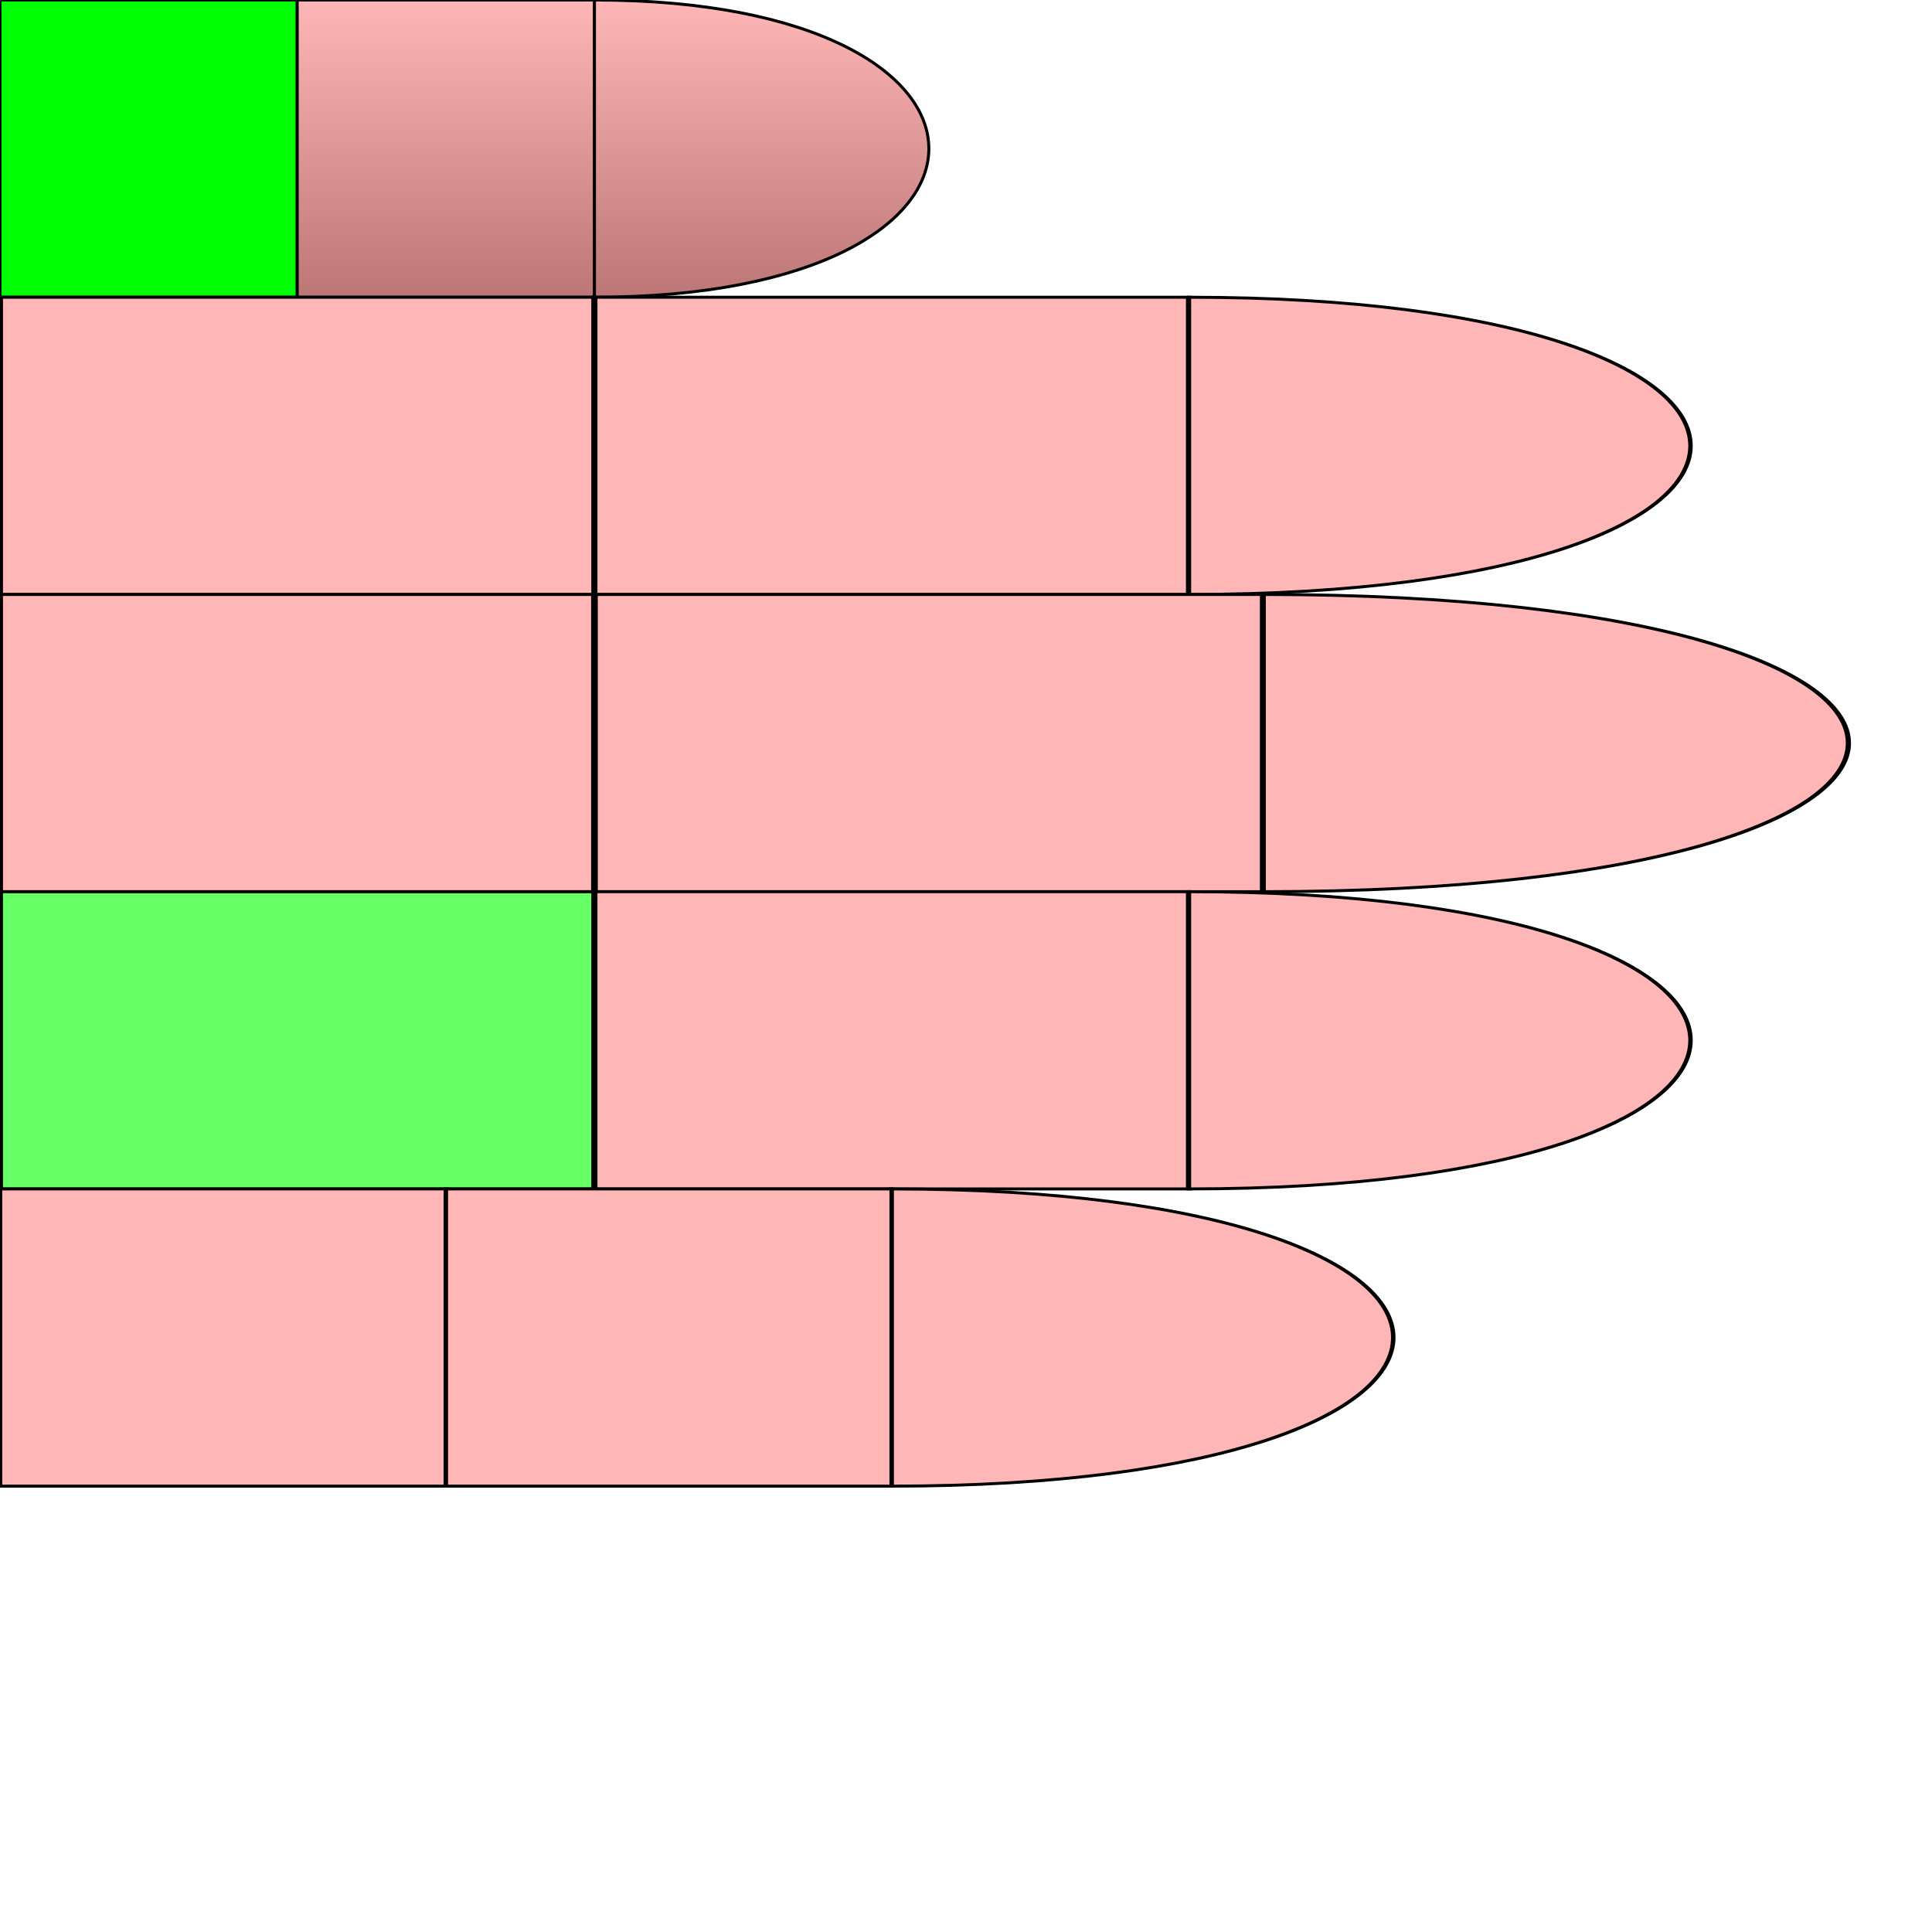
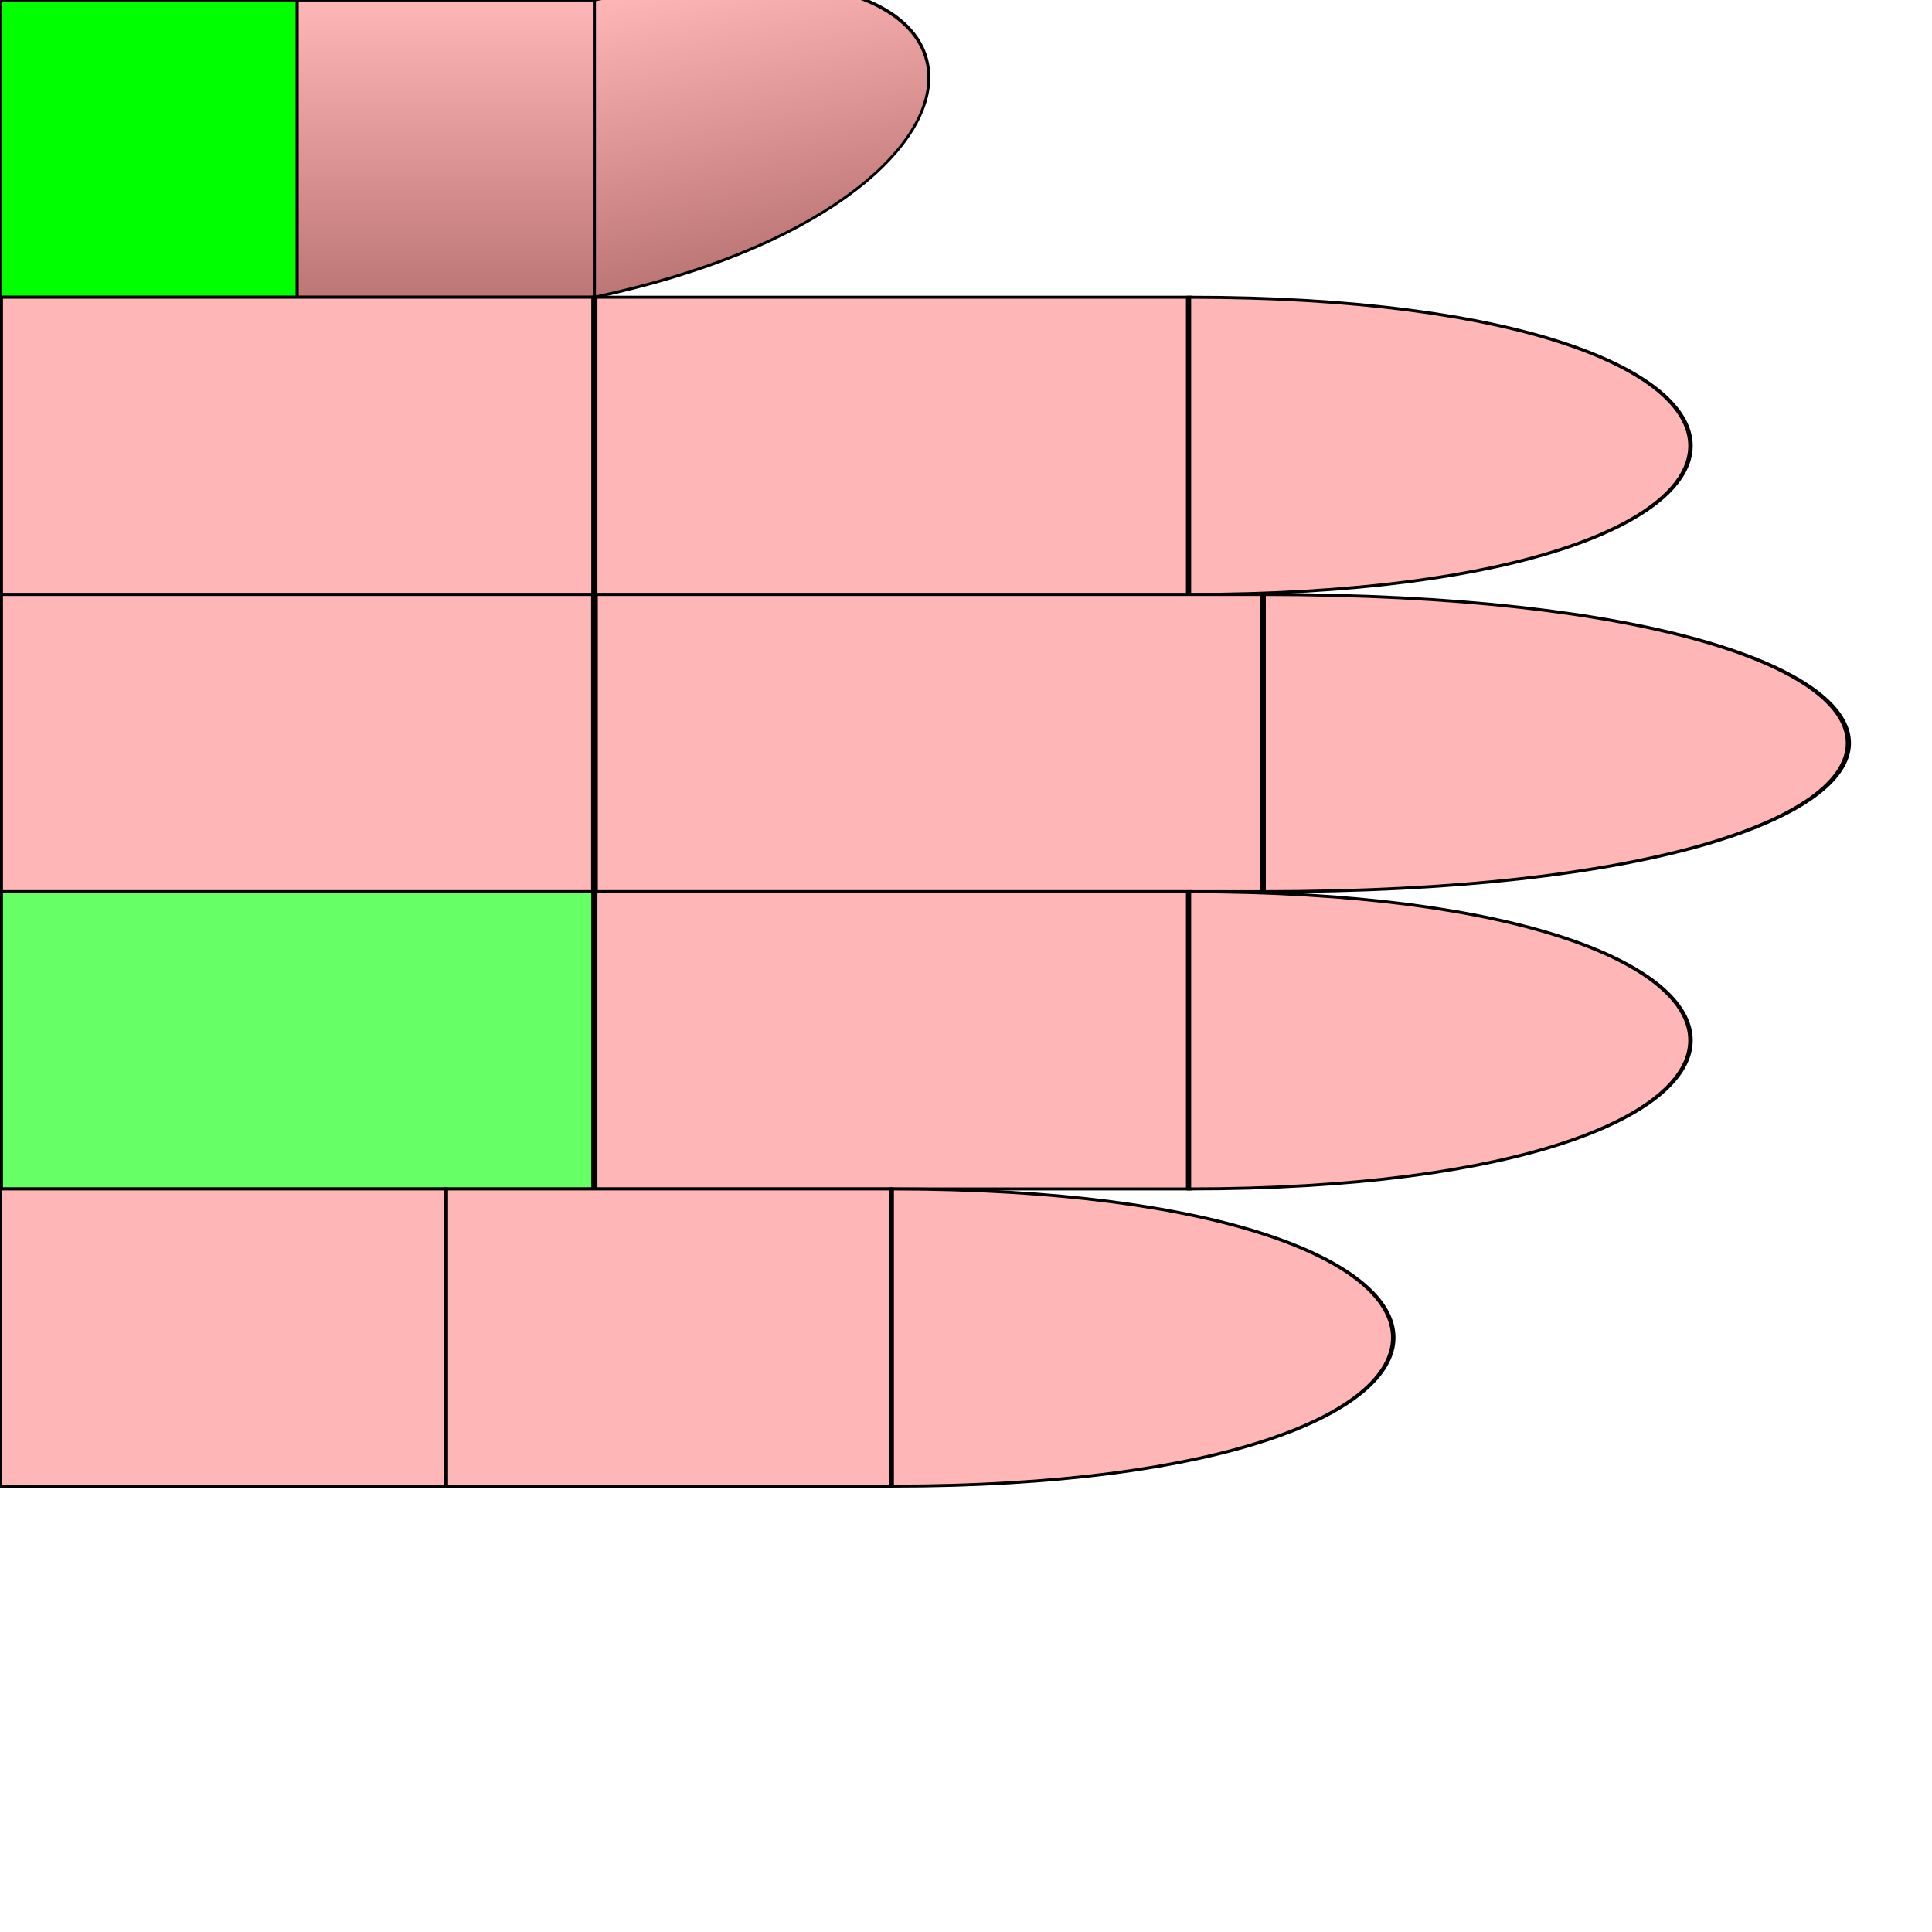
<svg xmlns="http://www.w3.org/2000/svg" id="chord-hand" viewBox="0 0 65 65" fill="none">
  <style>
        #hand g use {
            stroke: #000;
            stroke-width: 0.1px;
        }
        #thumb {
            fill: url("#thumbGradient");
        }
        #index {
            fill: #ffb6b6ff;
        }
        #middle {
            fill: #ffb6b6ff;
        }
        #ring {
            fill: #ffb6b6ff;
        }
        #pinky {
            fill: #ffb6b6ff;
        }
    #ring #me {
        fill: #0F09;
        False {
            True {stroke: #00F; stroke-width: 2px;}
            False {stroke: #000; stroke-width: 0.1px}
        }
    }#thumb #me {
        fill: #0F0F;
        False {
            True {stroke: #00F; stroke-width: 2px;}
            False {stroke: #000; stroke-width: 0.1px}
        }
    }</style>
  <defs>
    <linearGradient id="thumbGradient" x1="1" x2="1" y1="0" y2="1">
      <stop offset="0%" stop-color="#ffb6b6ff" />
      <stop offset="100%" stop-color="#BD7676" />
    </linearGradient>
    <path id="phalange" d="                 M 0 0                  L 10 0                 L 10 10                 L 0 10                 Z" stroke-width="useCurrent" stroke="useCurrent" />
    <path id="tip" d="                 M 0 0                  C 15 0, 15 10, 0 10                 L 0 10                 Z" stroke-width="useCurrent" stroke="useCurrent" />
  </defs>
  <g id="hand" viewBox="0 0 50 50" x="0" y="0">
    <g id="thumb">
      <use id="me" href="#phalange" stroke="#000" stroke-width="0.1px" transform="translate(0,0) scale(1,1) " />
      <use id="mf" href="#phalange" transform="translate(10,0) scale(1,1) " />
-       <use id="pf" href="#tip" transform="translate(20,0) scale(1,1) " />
+       <use id="pf" href="#tip" transform="translate(20,0) scale(1,1) skewY(-12)" />
    </g>
    <g id="index" transform="translate(0,10)">
      <use id="me" href="#phalange" transform="translate(0,0) scale(2,1) " />
      <use id="mf" href="#phalange" transform="translate(20,0) scale(2,1) " />
      <use id="pf" href="#tip" transform="translate(40,0) scale(1.5,1) " />
    </g>
    <g id="middle" transform="translate(0,20)">
      <use id="me" href="#phalange" transform="translate(0,0) scale(2,1) " />
      <use id="mf" href="#phalange" transform="translate(20,0) scale(2.25,1) " />
      <use id="pf" href="#tip" transform="translate(42.5,0) scale(1.75,1) " />
    </g>
    <g id="ring" transform="translate(0,30)">
      <use id="me" href="#phalange" transform="translate(0,0) scale(2,1) " />
      <use id="mf" href="#phalange" transform="translate(20,0) scale(2,1) " />
      <use id="pf" href="#tip" transform="translate(40,0) scale(1.5,1) " />
    </g>
    <g id="pinky" transform="translate(0,40)">
      <use id="me" href="#phalange" transform="translate(0,0) scale(1.5,1) " />
      <use id="mf" href="#phalange" transform="translate(15,0) scale(1.5,1) " />
      <use id="pf" href="#tip" transform="translate(30,0) scale(1.5,1) " />
    </g>
  </g>
</svg>
